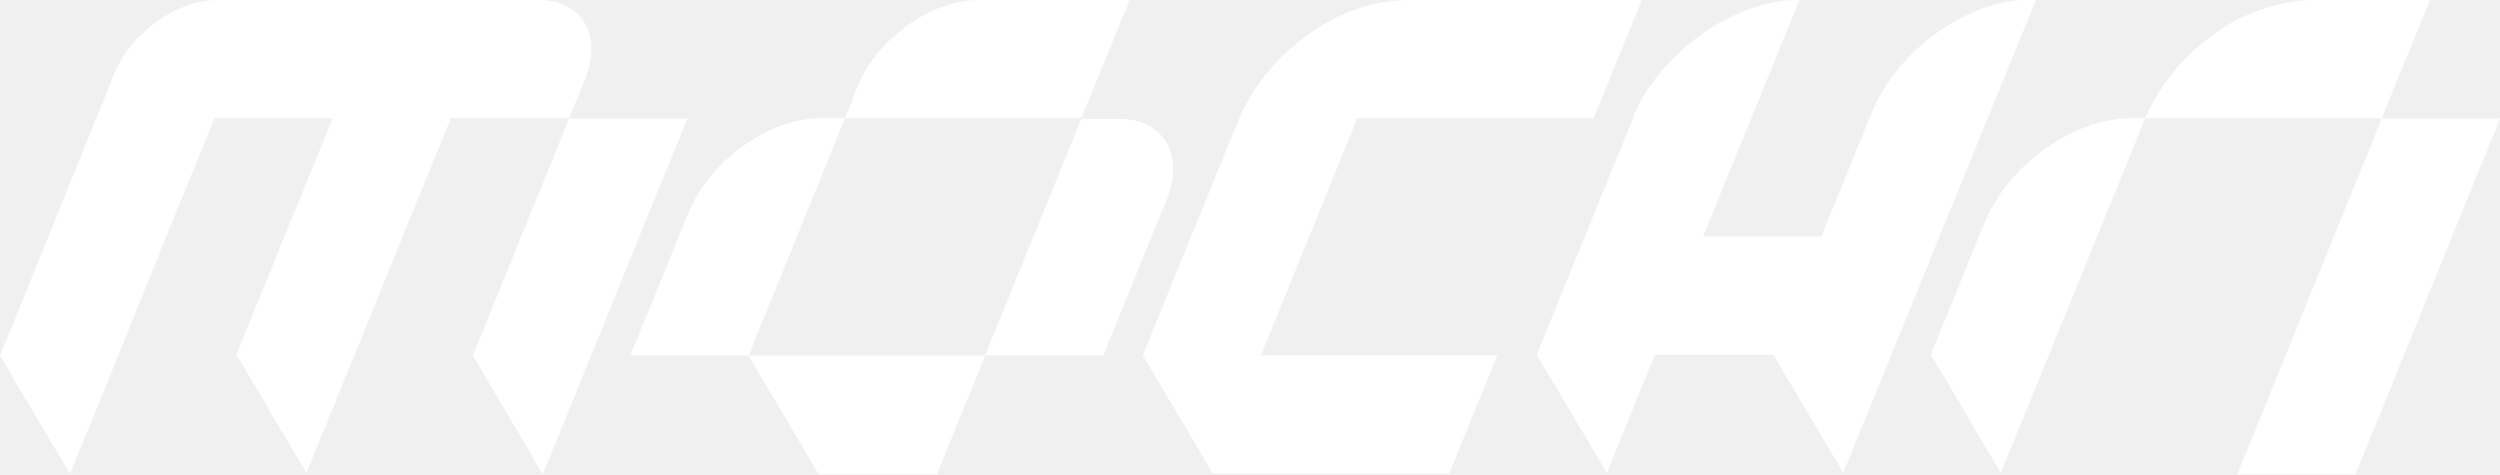
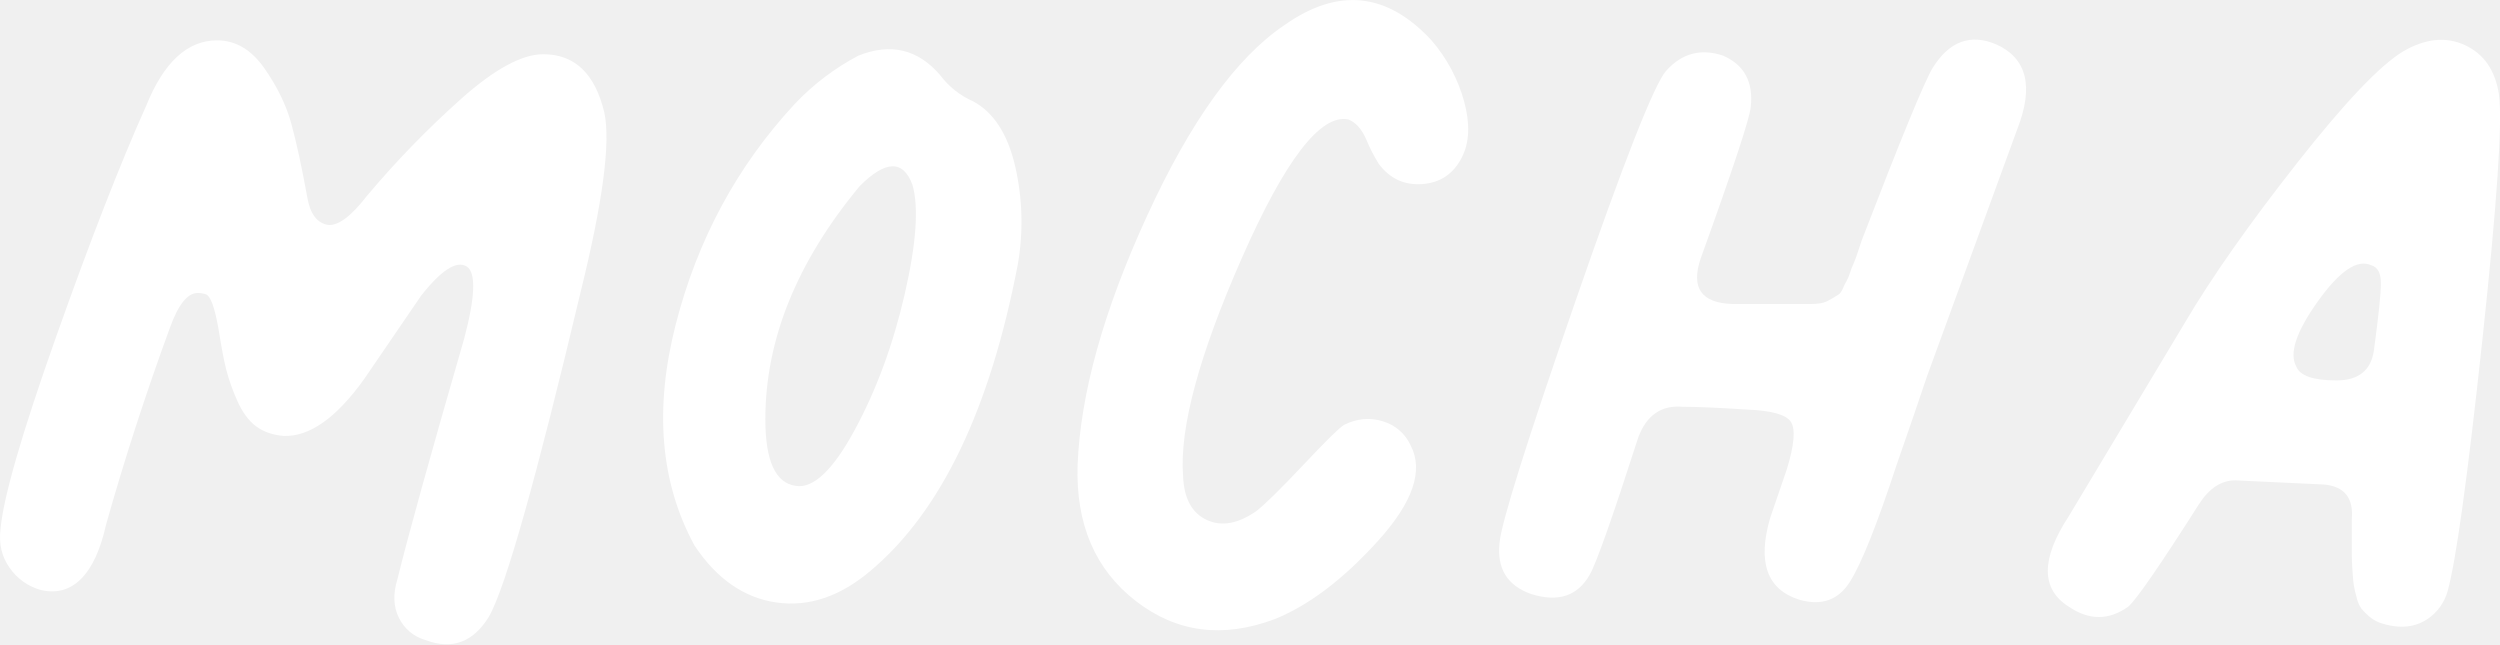
- <svg xmlns="http://www.w3.org/2000/svg" viewBox="0 0 190.33 36.11">
+ <svg xmlns="http://www.w3.org/2000/svg" viewBox="0 0 1558.62 401.66">
  <defs>
    <style>.cls-1{fill:#fff;}</style>
  </defs>
  <g id="Layer_2" data-name="Layer 2">
-     <g id="Layer_2-2" data-name="Layer 2">
-       <polygon class="cls-1" points="43.33 9.03 52.33 9.03 48.66 18.05 45 27.08 41.33 36.11 36 27.08 39.66 18.05 43.33 9.03" />
-       <polygon class="cls-1" points="75 27.08 71.33 36.11 62.33 36.11 57 27.08 75 27.08" />
-       <path class="cls-1" d="M44.55,6,43.33,9h-9l-3.67,9-3.66,9-3.67,9-5.33-9,3.66-9,3.67-9h-9l-3.67,9L9,27.08l-3.67,9L0,27.08l3.66-9L7.33,9l1.4-3.46C10,2.49,13.48,0,16.55,0H41C44.31,0,45.9,2.69,44.55,6Z" />
-       <path class="cls-1" d="M60.66,18.05l-3.66,9H48l3.66-9,.75-1.83C54,12.25,58.54,9,62.5,9h1.83Z" />
-       <path class="cls-1" d="M88.82,15.21l-1.16,2.84-3.66,9H75l3.66-9,3.67-9h2.83C88.57,9,90.21,11.8,88.82,15.21Z" />
-       <path class="cls-1" d="M64.33,9l1-2.51C66.81,2.92,70.91,0,74.5,0H86L82.33,9Z" />
-       <path class="cls-1" d="M99.66,18.05l-3.66,9h18l-3.67,9h-18l-5.33-9,3.66-9,3.67-9a15.16,15.16,0,0,1,5.23-6.39A13.25,13.25,0,0,1,107,0h18l-3.67,9h-18Z" />
-       <path class="cls-1" d="M155,0l-3.67,9-3.67,9-3.66,9-3.67,9-5.33-9h-9l-3.67,9-5.33-9,3.66-9,3.67-9,0-.11C126.38,4,132,0,136.89,0H137l-3.67,9-3.67,9h9l3.67-9,.18-.45c1.93-4.74,7.32-8.58,12-8.58Z" />
-       <path class="cls-1" d="M185,0l-3.67,9h-18a15.16,15.16,0,0,1,5.23-6.39A13.25,13.25,0,0,1,176,0Z" />
-       <polygon class="cls-1" points="190.33 9.03 186.66 18.05 183 27.08 179.33 36.11 170.33 36.11 174 27.08 177.66 18.05 181.33 9.03 190.33 9.03" />
-       <path class="cls-1" d="M162.22,9h1.11l-3.67,9-3.66,9-3.67,9-5.33-9,3.66-9,.46-1.11C152.89,12.57,157.86,9,162.22,9Z" />
+     <g id="Layer_3" data-name="Layer 3">
+       <path class="cls-1" d="M265.13,399a26.27,26.27,0,0,1-16.44-13.84q-5.19-10.38-.87-24.23Q257.33,322,289.36,211.2q10.38-38.94,1.73-45-9.54-6-28.56,18.17L227.05,236.3q-26,36.34-50.19,35.48-10.38-.86-17.3-6.06t-11.69-16A122.89,122.89,0,0,1,141,230.24q-2.16-8.64-4.76-25.09-3.47-19.9-7.79-21.64a16.8,16.8,0,0,0-5.19-.86q-9.52,0-17.3,21.63Q83.4,265.74,66.1,327.16q-5.19,23.37-15.58,33.75t-25.09,6.92A34.9,34.9,0,0,1,6,354Q-1.41,343.6.33,329.76,2.93,300.34,35,209.91T91.19,65.83q16.44-40.66,44.14-40.67,17.29,0,29.42,17.3t16.87,34.62q4.75,17.31,9.95,45.86,2.61,15.57,13,17.31,9.52.87,24.23-18.18A587.16,587.16,0,0,1,287.63,61.5q31.15-27.69,51.05-27.69,29.42,0,38.08,36.34,6,27.71-14.71,111.63-41.54,174.81-57.11,202.49Q290.21,408.5,265.13,399Z" />
+       <path class="cls-1" d="M542.89,355.72q-28.54,24.24-58.84,19.9T433,340.14q-32-58.83-11.69-138T495.3,65a152.27,152.27,0,0,1,39.81-30.29q30.27-12.1,51,12.12a51.54,51.54,0,0,0,20.77,16.44q19,10.38,26,40.24a155,155,0,0,1,1.73,61Q608.66,300.34,542.89,355.72Zm-46.72-52.79q16.43,2.6,36.77-35t31.16-84.81q10.8-47.16,4.75-67.93Q560.2,91.78,536,116q-58.86,71-58.84,145.37Q477.13,300.35,496.17,302.93Z" />
+       <path class="cls-1" d="M794.7,386q-48.47,18.18-86.53-11.25T671.82,290q2.59-66.63,43.27-155.33t85.67-119q50.18-35.47,91.73,9.52a98,98,0,0,1,20.33,38.07q5.63,20.78-1.3,34.61-7.78,15.59-24.66,16.88T859.6,102.17A100.23,100.23,0,0,1,851.81,87q-4.34-9.94-11.25-12.55-25.95-5.19-66.19,86.1T737.59,296.87q.85,20.78,14.71,27.26t31.15-5.62q8.64-6.92,29.42-29T838,264.86q12.1-6,24.23-2.17a27.52,27.52,0,0,1,17.31,15.15q12.11,23.36-20.34,59.27T794.7,386Z" />
+       <path class="cls-1" d="M1121.8,373.89q-30.3-9.51-18.17-51.06L1114,292.55q6.91-22.5,2.6-29.42t-27.69-7.79q-26-1.72-39.81-1.73-19.92-1.73-27.69,19-24.24,75.28-30.29,85.67-11.25,19.92-36.34,12.12-22.51-7.79-19.9-32,1.73-19,47.16-150.14t56.68-144.08q14.7-16.42,35.48-9.52,19.89,8.67,17.3,32-.87,10.38-31.15,94.32-9.52,27.7,19.9,28.56h48.46a36.13,36.13,0,0,0,6.06-.43,15.52,15.52,0,0,0,4.33-1.3c1.15-.57,2.45-1.3,3.89-2.16s2.6-1.59,3.46-2.17,1.73-1.86,2.6-3.89a29.31,29.31,0,0,1,2.16-4.33,25.42,25.42,0,0,0,2.17-5.19,45.86,45.86,0,0,1,2.16-5.62,69,69,0,0,0,2.6-6.93c1.14-3.46,2-6.05,2.59-7.79q36.35-94.3,44.13-107.3,15.59-25.08,39.81-14.71,28.56,13,13,52.79l-56.25,154q-6.93,20.76-19,55.38-18.16,55.4-29,72.69T1121.8,373.89Z" />
+       <path class="cls-1" d="M1492.16,390.33a46.85,46.85,0,0,1-8.65-2.16,21.59,21.59,0,0,1-6.49-3.9,35.39,35.39,0,0,1-4.76-4.76,19.24,19.24,0,0,1-3-6.92,75.32,75.32,0,0,1-1.73-7.35c-.3-1.74-.58-4.76-.87-9.09s-.43-7.49-.43-9.52V323.7q1.72-19.89-17.31-21.63l-55.38-2.6q-13,0-22.5,14.71-36.35,57.12-44.13,64-18.17,13-37.21,0-26-16.44,0-56.25l72.69-121.15q25.08-42.39,69.66-99.08t66.2-69.66q20.76-12.1,38.51-3.9t21.2,30.72q3.45,25.11-10.39,153.6t-21.63,156.2a31,31,0,0,1-12.55,17.3Q1504.29,392.08,1492.16,390.33Zm-35.48-153.16q20.77,0,23.37-19,4.32-32,4.32-41.54t-6-11.25q-13-6-33.32,22.5t-13.41,40.67Q1435,237.17,1456.68,237.17Z" />
    </g>
  </g>
</svg>
